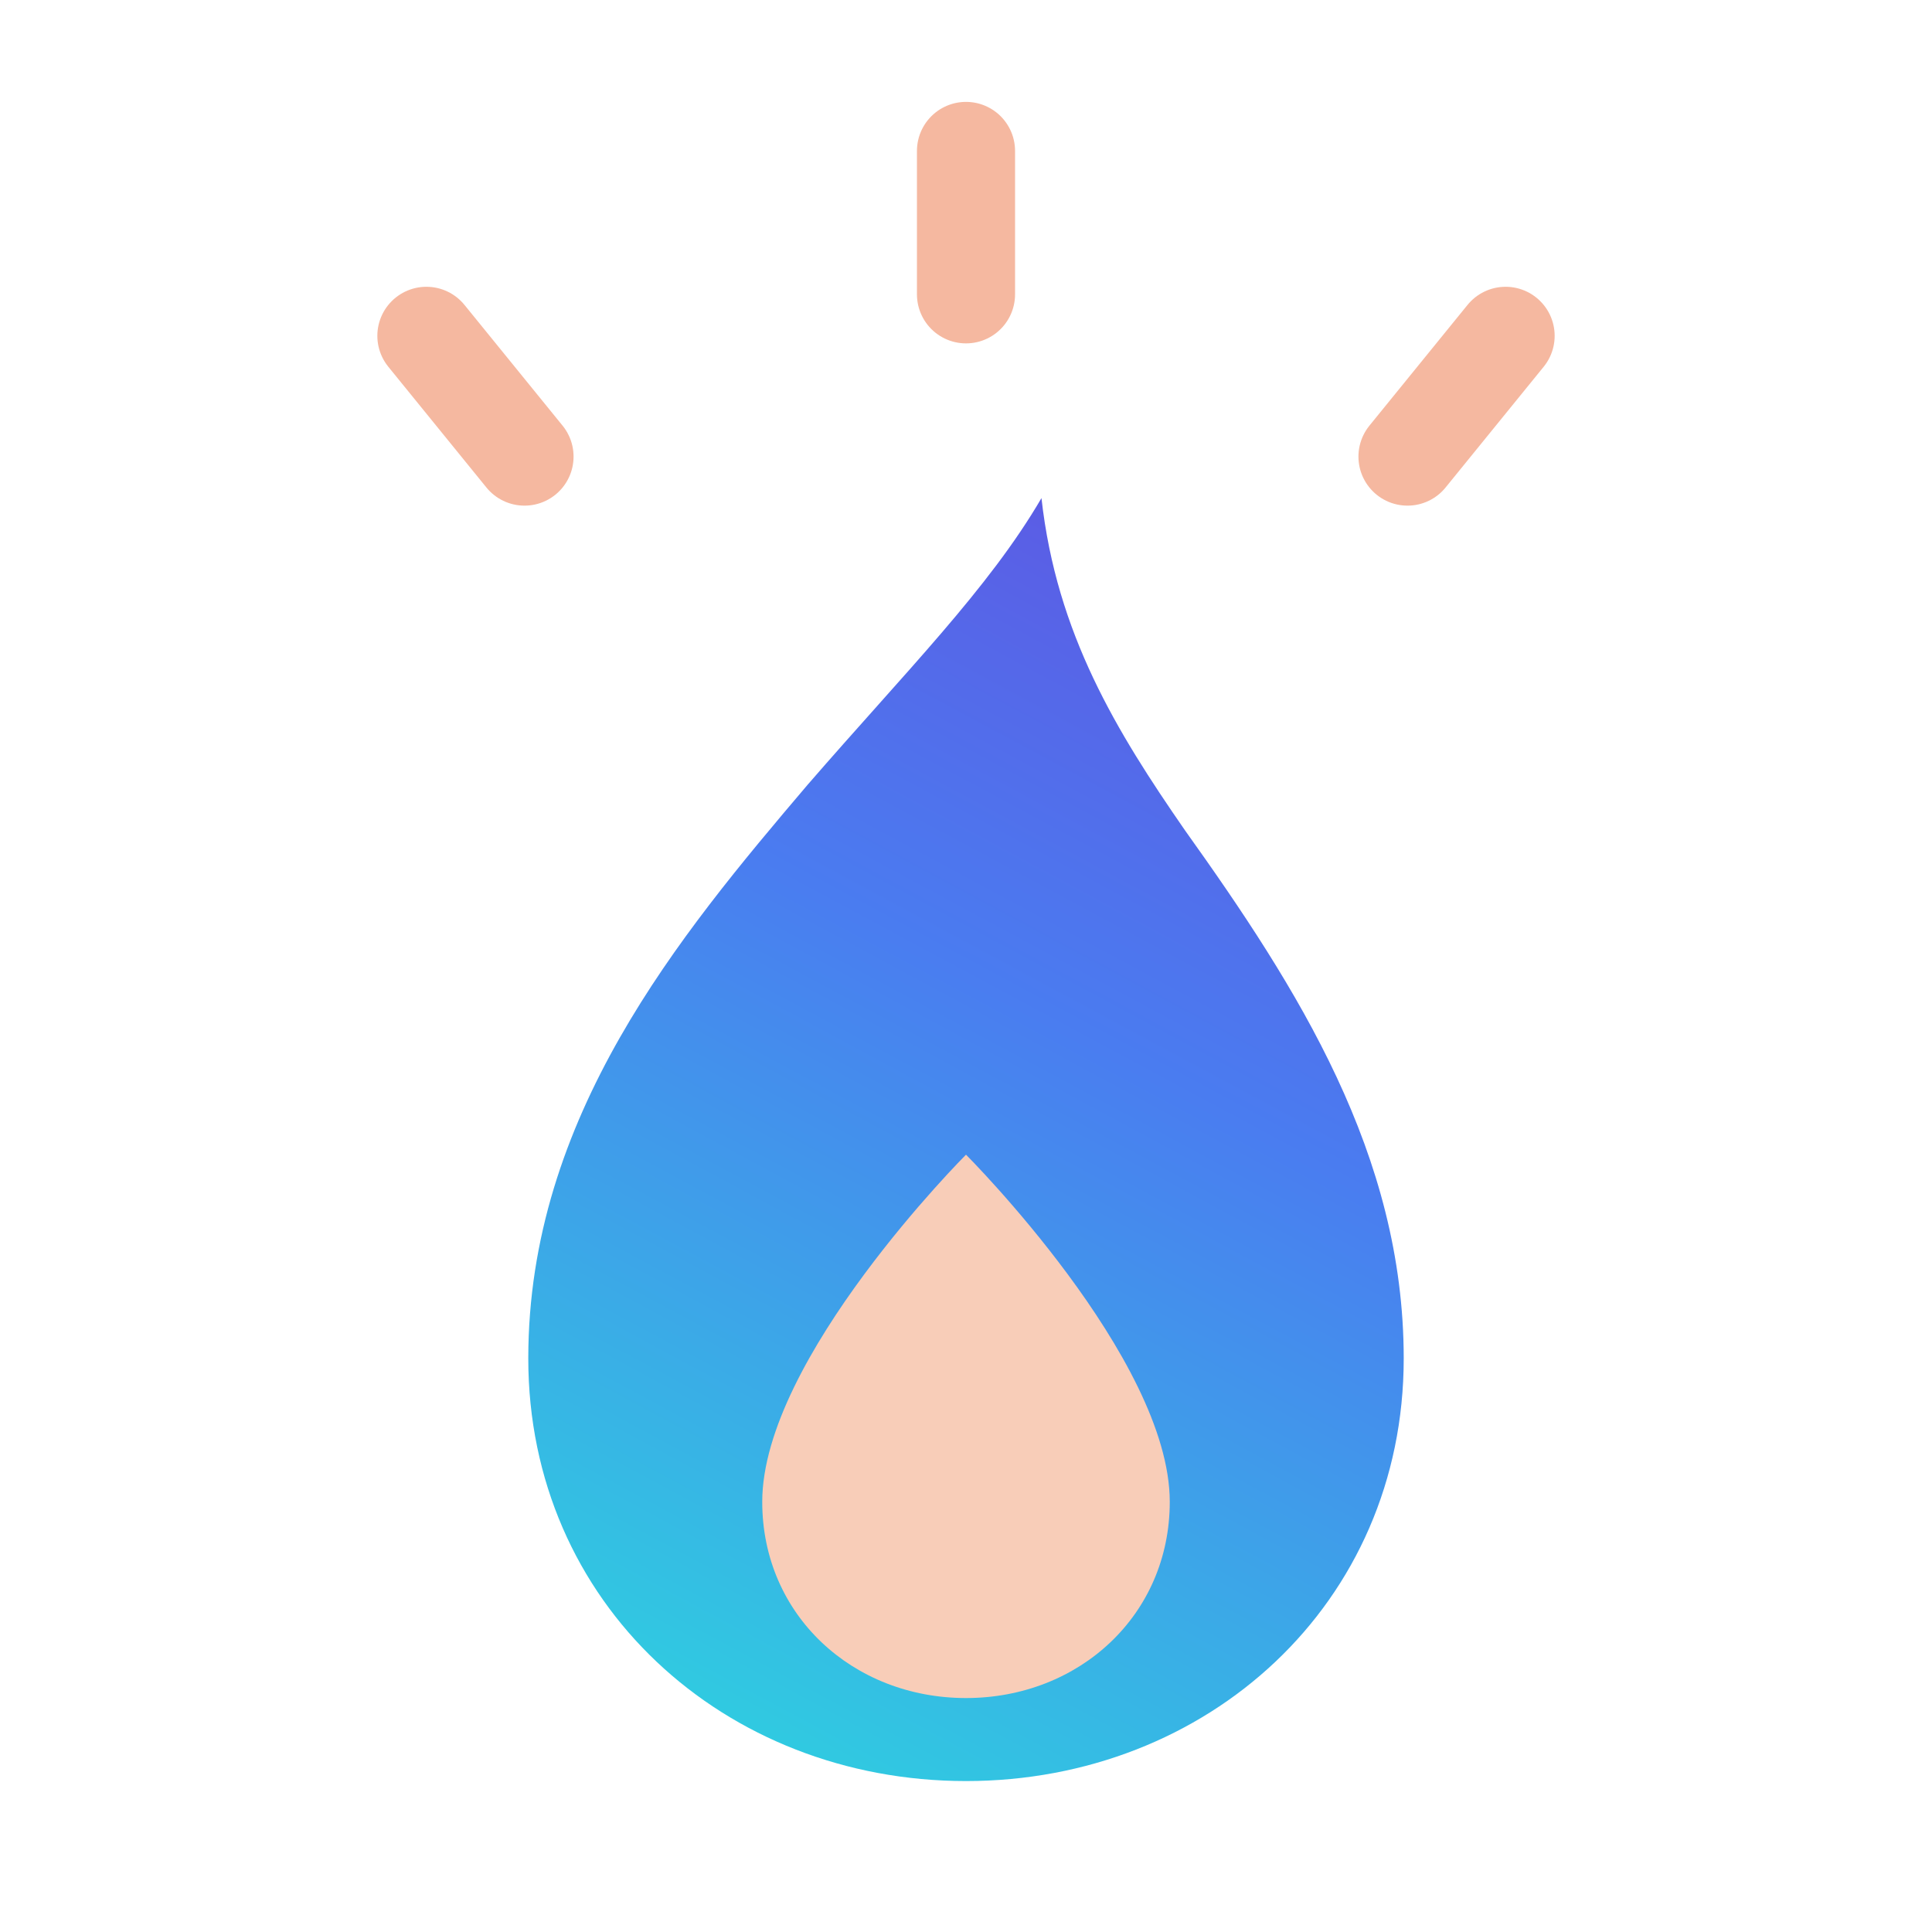
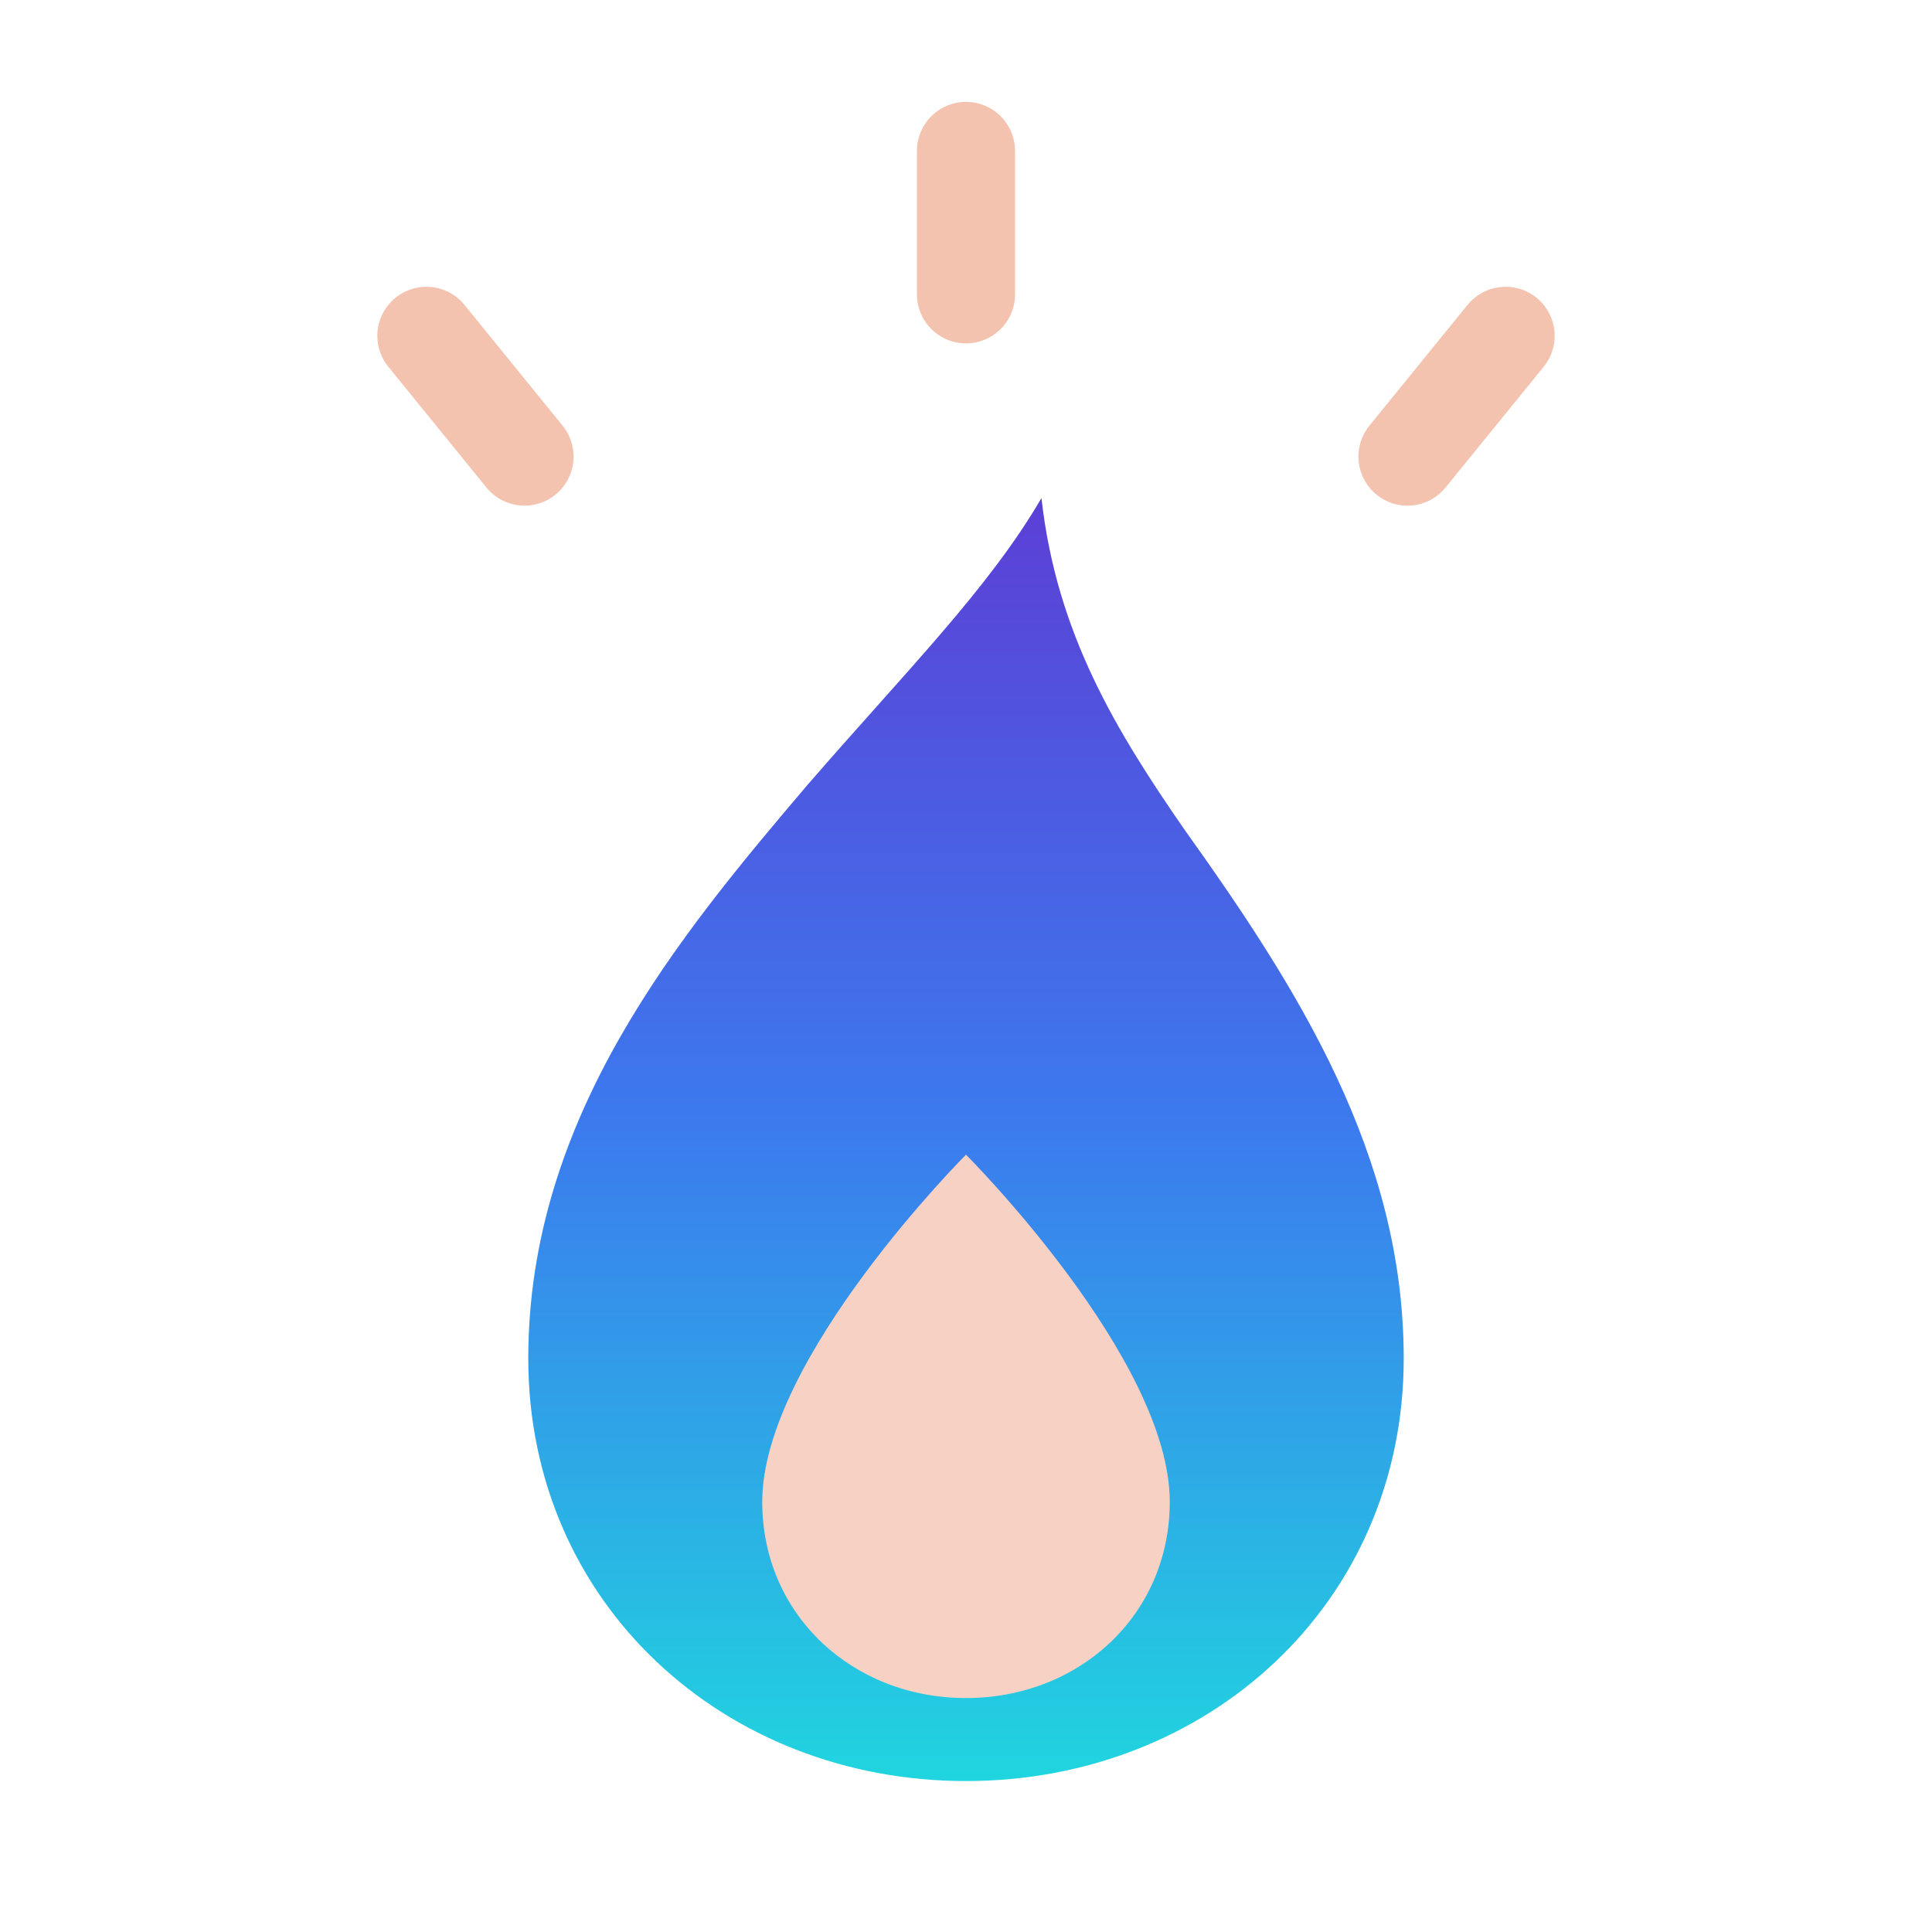
<svg xmlns="http://www.w3.org/2000/svg" width="512" height="512" viewBox="0 0 512 512">
  <defs>
-     <linearGradient id="flameGrad" gradientUnits="userSpaceOnUse" x1="140" y1="472" x2="372" y2="40">
-       <stop offset="0%" stop-color="#2BD9DE" />
-       <stop offset="50%" stop-color="#4A7CF0" />
-       <stop offset="100%" stop-color="#6D3BD9" />
+     <linearGradient id="dropGrad" gradientUnits="userSpaceOnUse" x1="256" y1="472" x2="256" y2="132">
+       <stop offset="0%" stop-color="#20D5DF" />
+       <stop offset="52%" stop-color="#3C79EE" />
+       <stop offset="100%" stop-color="#5C3FD6" />
    </linearGradient>
  </defs>
-   <g stroke="#F5B8A0" stroke-width="26" stroke-linecap="round" fill="none">
-     <line x1="139" y1="121" x2="113" y2="89" />
-     <line x1="256" y1="78" x2="256" y2="40" />
-     <line x1="373" y1="121" x2="399" y2="89" />
+   <g id="icon">
+     <g stroke="#F4C3B0" stroke-width="26" stroke-linecap="round" fill="none">
+       <line x1="139" y1="121" x2="113" y2="89" />
+       <line x1="256" y1="78" x2="256" y2="40" />
+       <line x1="373" y1="121" x2="399" y2="89" />
+     </g>
+     <path fill="url(#dropGrad)" d="M 276 132 C 280 168, 296 194, 314 220 C 344 262, 372 306, 372 360 C 372 425, 320 472, 256 472 C 192 472, 140 425, 140 360 C 140 296, 180 248, 214 208 C 240 178, 262 156, 276 132 Z" />
+     <path fill="#F7D2C4" d="M 256 306 C 256 306, 202 360, 202 398 C 202 428, 226 450, 256 450 C 286 450, 310 428, 310 398 C 310 360, 256 306, 256 306 Z" />
  </g>
-   <path fill="url(#flameGrad)" d="     M 276 132     C 280 168, 296 194, 314 220     C 344 262, 372 306, 372 360     C 372 425, 320 472, 256 472     C 192 472, 140 425, 140 360     C 140 296, 180 248, 214 208     C 240 178, 262 156, 276 132 Z" />
-   <path fill="#F8CDB8" d="     M256 306     C 256 306, 202 360, 202 398     C 202 428, 226 450, 256 450     C 286 450, 310 428, 310 398     C 310 360, 256 306, 256 306 Z" />
</svg>
